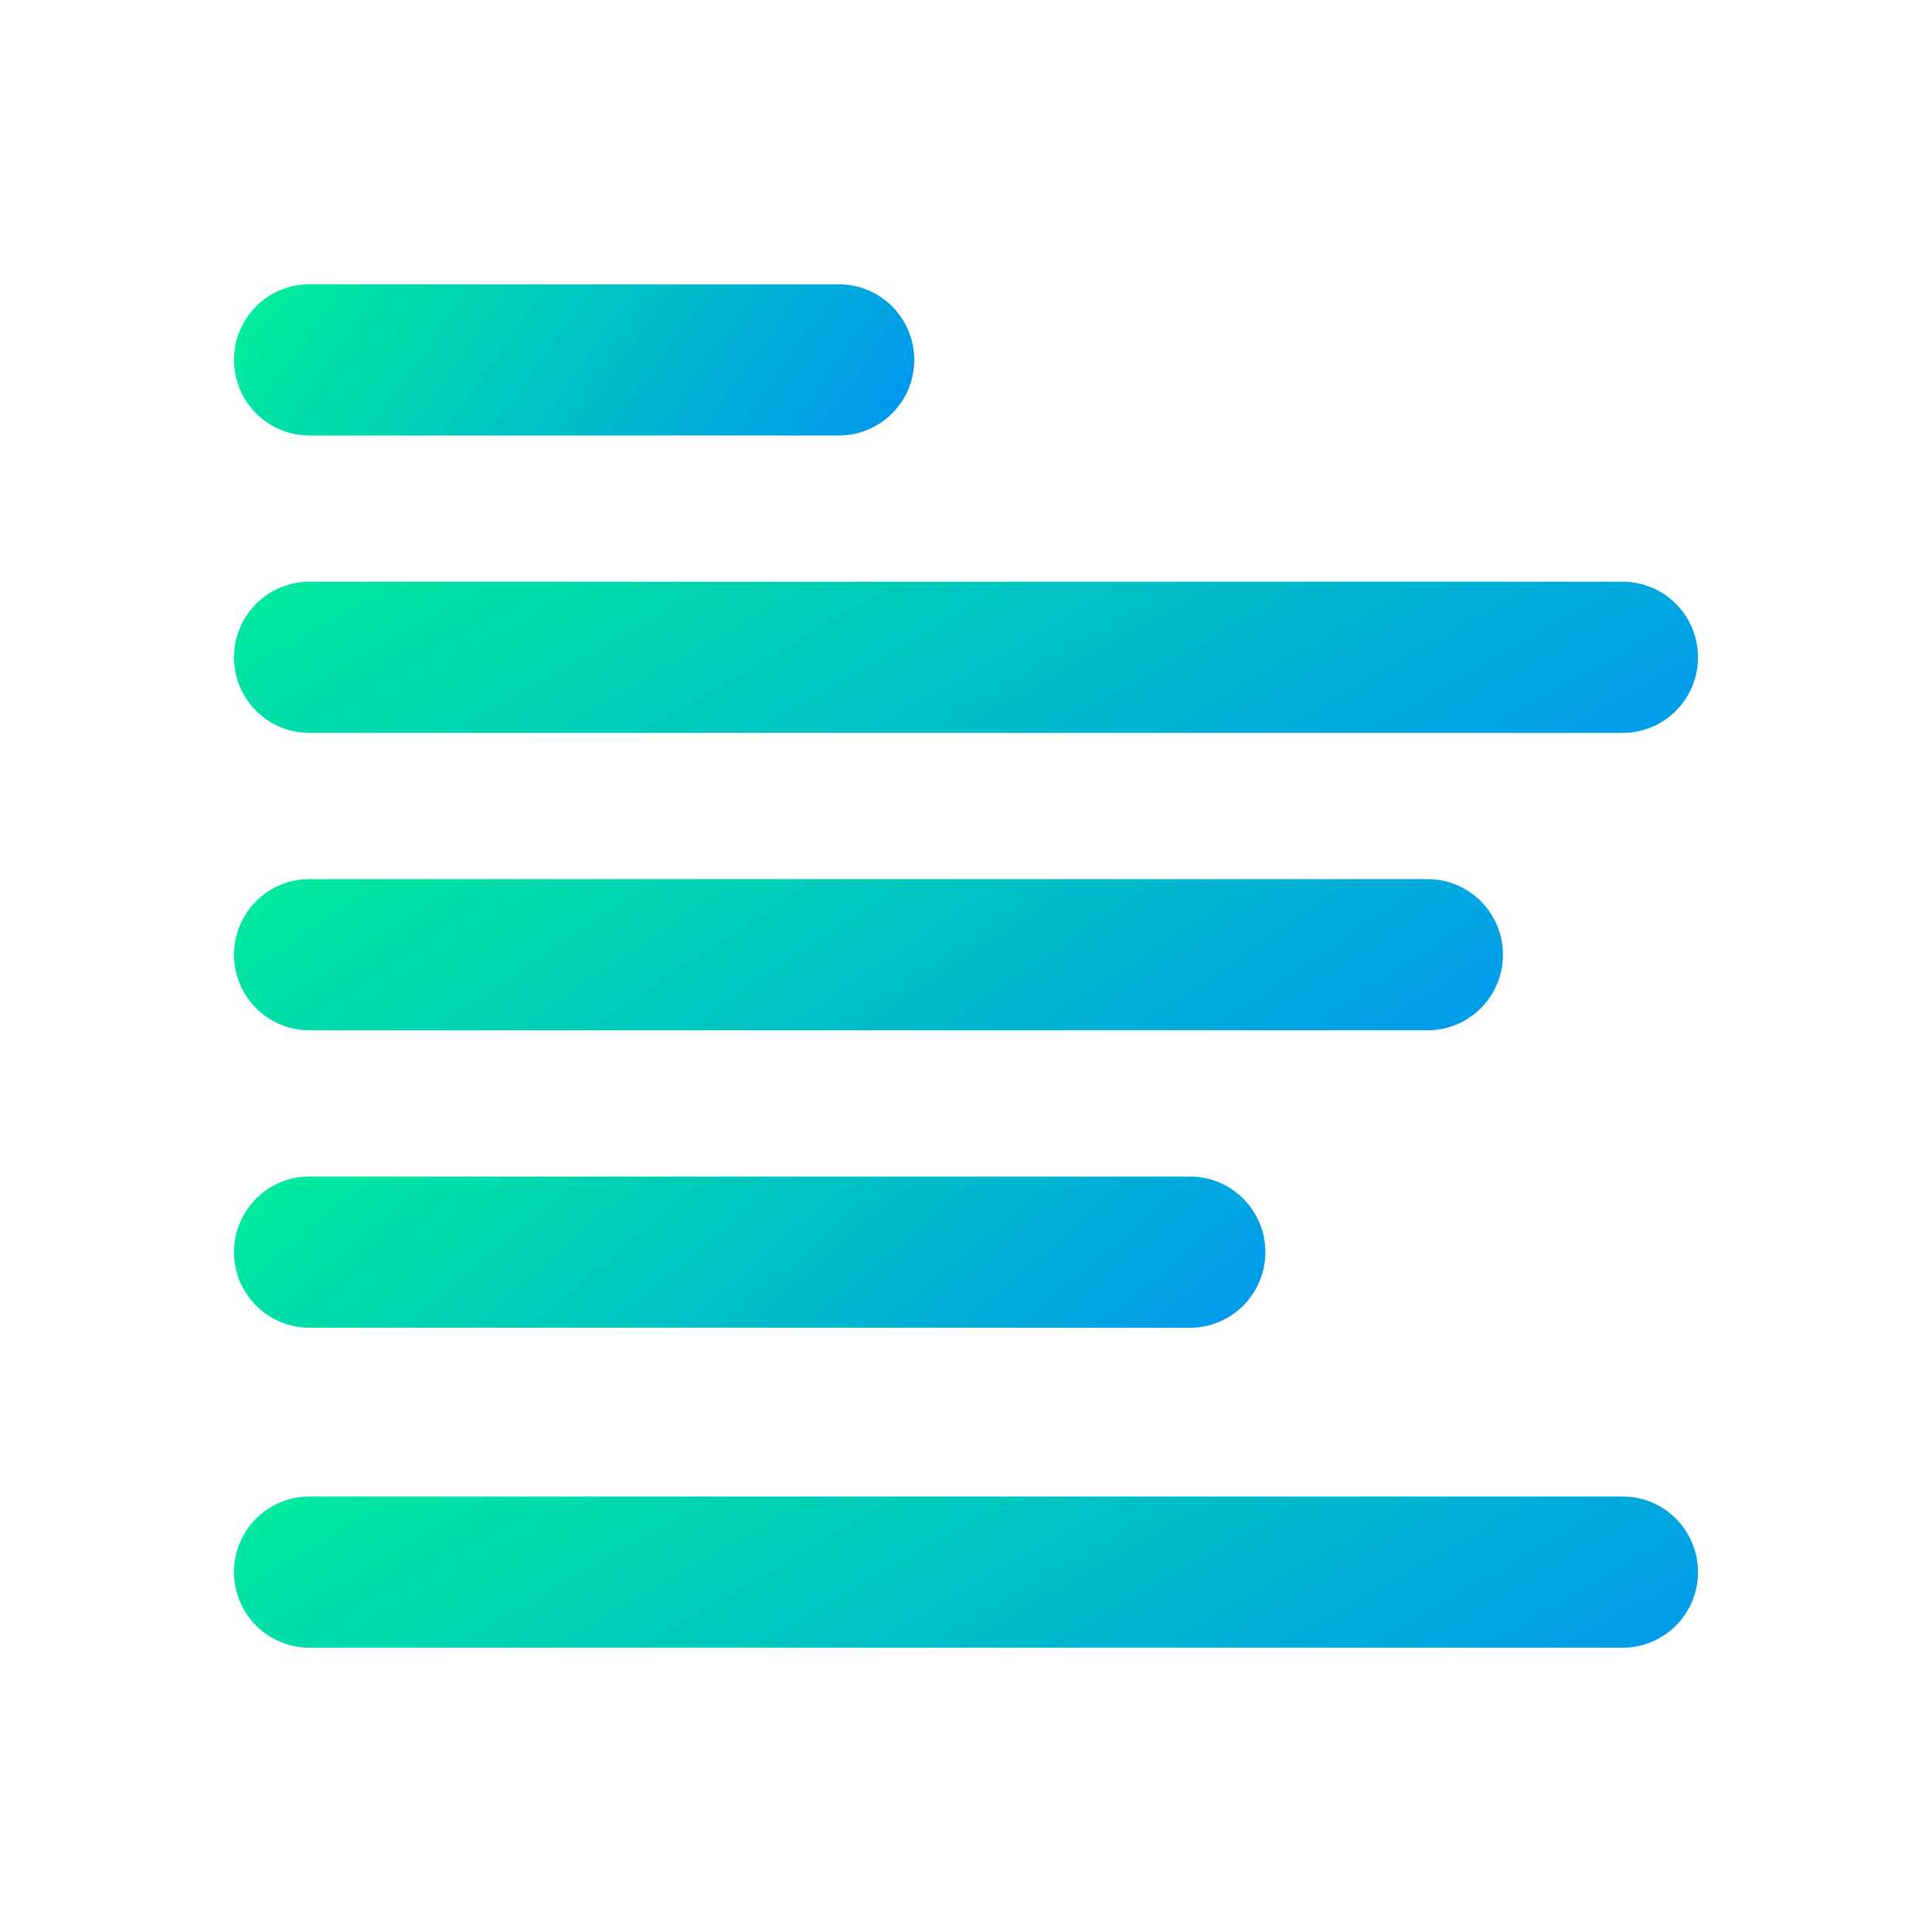
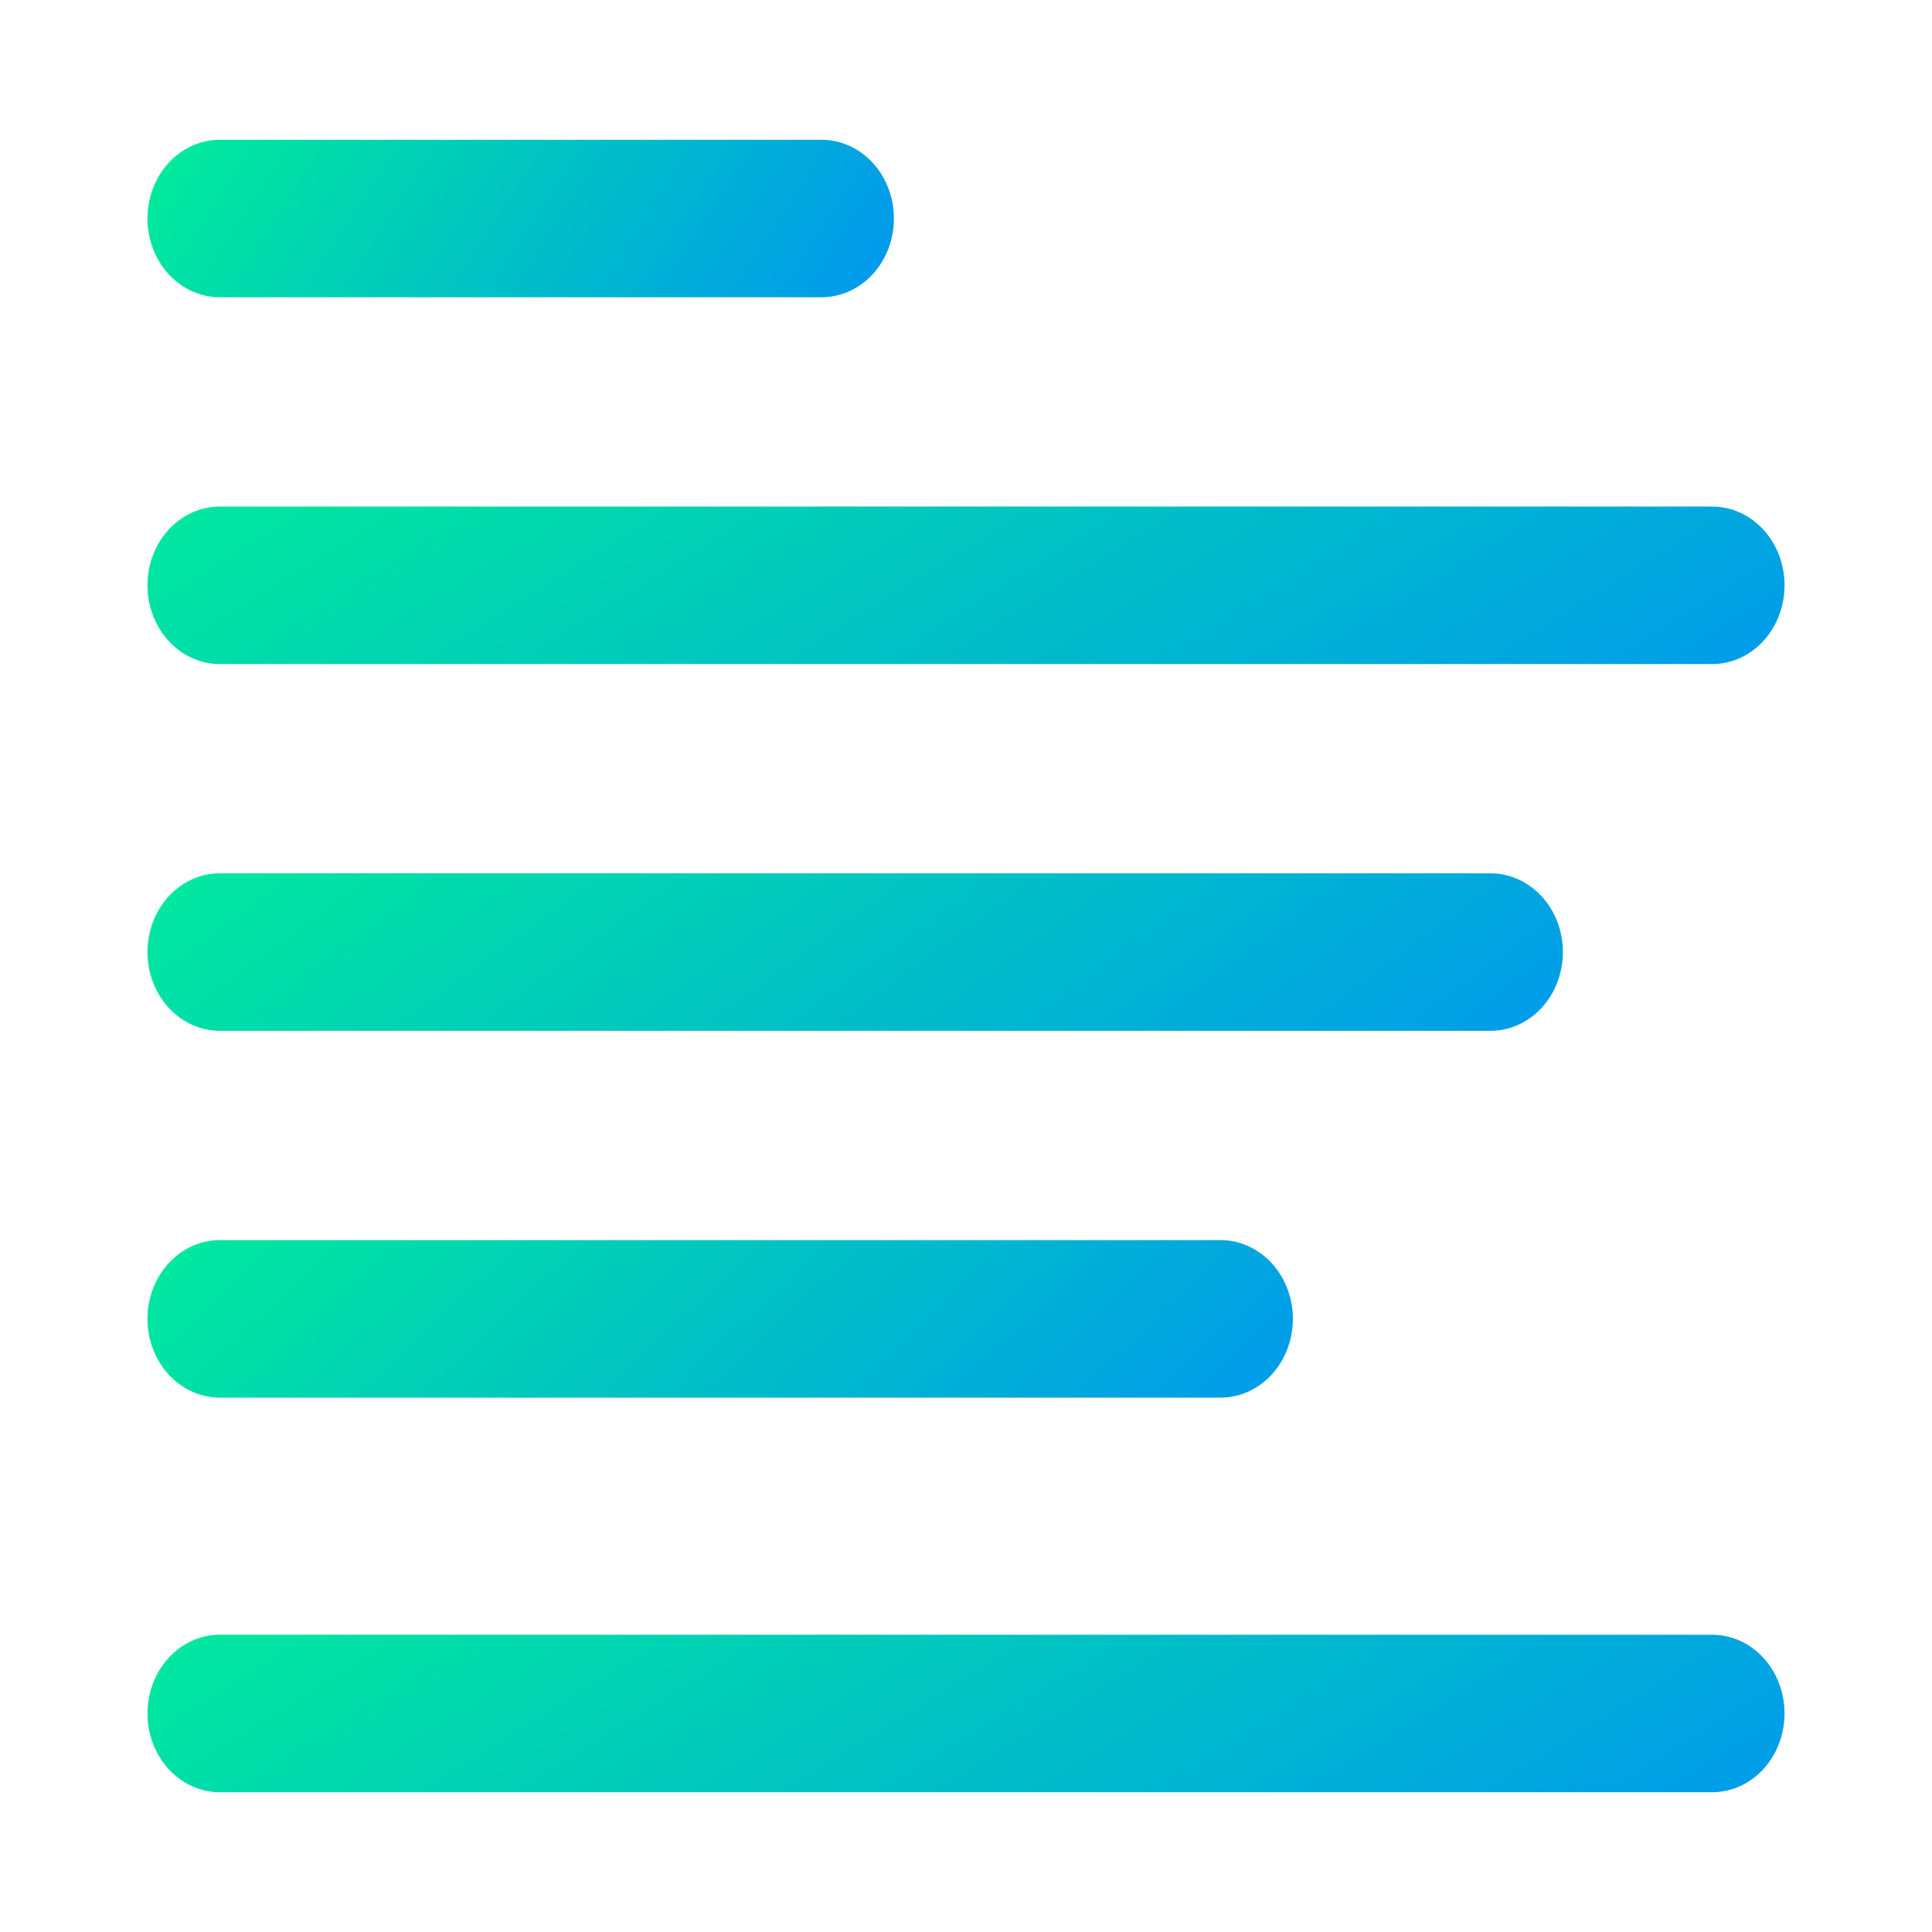
<svg xmlns="http://www.w3.org/2000/svg" xmlns:xlink="http://www.w3.org/1999/xlink" width="512" height="512" viewBox="0 0 135.467 135.467" version="1.1" id="svg8">
  <defs id="defs2">
    <linearGradient id="linearGradient933">
      <stop style="stop-color:#00ff87;stop-opacity:1" offset="0" id="stop929" />
      <stop style="stop-color:#0087ff;stop-opacity:1" offset="1" id="stop931" />
    </linearGradient>
    <linearGradient xlink:href="#linearGradient933" id="linearGradient955" gradientUnits="userSpaceOnUse" gradientTransform="matrix(0.9066814,0,0,0.5768241,14.35242,13.34623)" x1="25.646" y1="42.7" x2="77.829" y2="100.856" />
    <linearGradient xlink:href="#linearGradient933" id="linearGradient967" gradientUnits="userSpaceOnUse" gradientTransform="matrix(0.772025,0,0,0.5768241,18.05631,25.62367)" x1="25.646" y1="42.7" x2="77.829" y2="100.856" />
    <linearGradient xlink:href="#linearGradient933" id="linearGradient969" gradientUnits="userSpaceOnUse" gradientTransform="matrix(0.9066814,0,0,0.5768241,14.35242,51.11064)" x1="25.646" y1="42.7" x2="77.829" y2="100.856" />
    <linearGradient xlink:href="#linearGradient933" id="linearGradient971" gradientUnits="userSpaceOnUse" gradientTransform="matrix(0.607989,0,0,0.5768241,22.56831,37.90111)" x1="25.646" y1="42.7" x2="77.829" y2="100.856" />
    <linearGradient xlink:href="#linearGradient933" id="linearGradient973" gradientUnits="userSpaceOnUse" gradientTransform="matrix(0.3656075,0,0,0.5768241,29.2353,1.068792)" x1="25.646" y1="42.7" x2="77.829" y2="100.856" />
  </defs>
  <g id="layer1">
    <g transform="matrix(1.693063,0,0,1.698532,-44.83424,-25.07761)" id="g852" style="stroke-width:0.59">
-       <g id="g835" style="opacity:1" transform="translate(-1.5059153e-7,-10.28234)">
-         <path style="fill:none;stroke:url(#linearGradient955);stroke-width:6.241;stroke-linecap:round;stroke-linejoin:miter;stroke-miterlimit:4;stroke-dasharray:none;stroke-opacity:1" d="M 39.292,52.181 H 93.683" id="path927" />
-         <path style="fill:none;stroke:url(#linearGradient973);stroke-width:6.241;stroke-linecap:round;stroke-linejoin:miter;stroke-miterlimit:4;stroke-dasharray:none;stroke-opacity:1" d="M 39.292,39.903 H 61.224" id="path959" />
-         <path id="path961" d="M 39.292,76.736 H 75.765" style="fill:none;stroke:url(#linearGradient971);stroke-width:6.241;stroke-linecap:round;stroke-linejoin:miter;stroke-miterlimit:4;stroke-dasharray:none;stroke-opacity:1" />
-         <path style="fill:none;stroke:url(#linearGradient969);stroke-width:6.241;stroke-linecap:round;stroke-linejoin:miter;stroke-miterlimit:4;stroke-dasharray:none;stroke-opacity:1" d="M 39.292,89.945 H 93.683" id="path963" />
-         <path id="path965" d="M 39.292,64.458 H 85.605" style="fill:none;stroke:url(#linearGradient967);stroke-width:6.241;stroke-linecap:round;stroke-linejoin:miter;stroke-miterlimit:4;stroke-dasharray:none;stroke-opacity:1" />
+       <g id="g835" style="opacity:1;stroke-width:0.498" transform="matrix(1.136362,0,0,1.233244,-9.066373,-25.42553)">
+         <path style="fill:none;stroke:url(#linearGradient955);stroke-width:5.272;stroke-linecap:round;stroke-linejoin:miter;stroke-miterlimit:4;stroke-dasharray:none;stroke-opacity:1" d="M 39.292,52.181 H 93.683" id="path927" />
+         <path style="fill:none;stroke:url(#linearGradient973);stroke-width:5.272;stroke-linecap:round;stroke-linejoin:miter;stroke-miterlimit:4;stroke-dasharray:none;stroke-opacity:1" d="M 39.292,39.903 H 61.224" id="path959" />
+         <path id="path961" d="M 39.292,76.736 H 75.765" style="fill:none;stroke:url(#linearGradient971);stroke-width:5.272;stroke-linecap:round;stroke-linejoin:miter;stroke-miterlimit:4;stroke-dasharray:none;stroke-opacity:1" />
+         <path style="fill:none;stroke:url(#linearGradient969);stroke-width:5.272;stroke-linecap:round;stroke-linejoin:miter;stroke-miterlimit:4;stroke-dasharray:none;stroke-opacity:1" d="M 39.292,89.945 H 93.683" id="path963" />
+         <path id="path965" d="M 39.292,64.458 H 85.605" style="fill:none;stroke:url(#linearGradient967);stroke-width:5.272;stroke-linecap:round;stroke-linejoin:miter;stroke-miterlimit:4;stroke-dasharray:none;stroke-opacity:1" />
      </g>
    </g>
  </g>
</svg>
